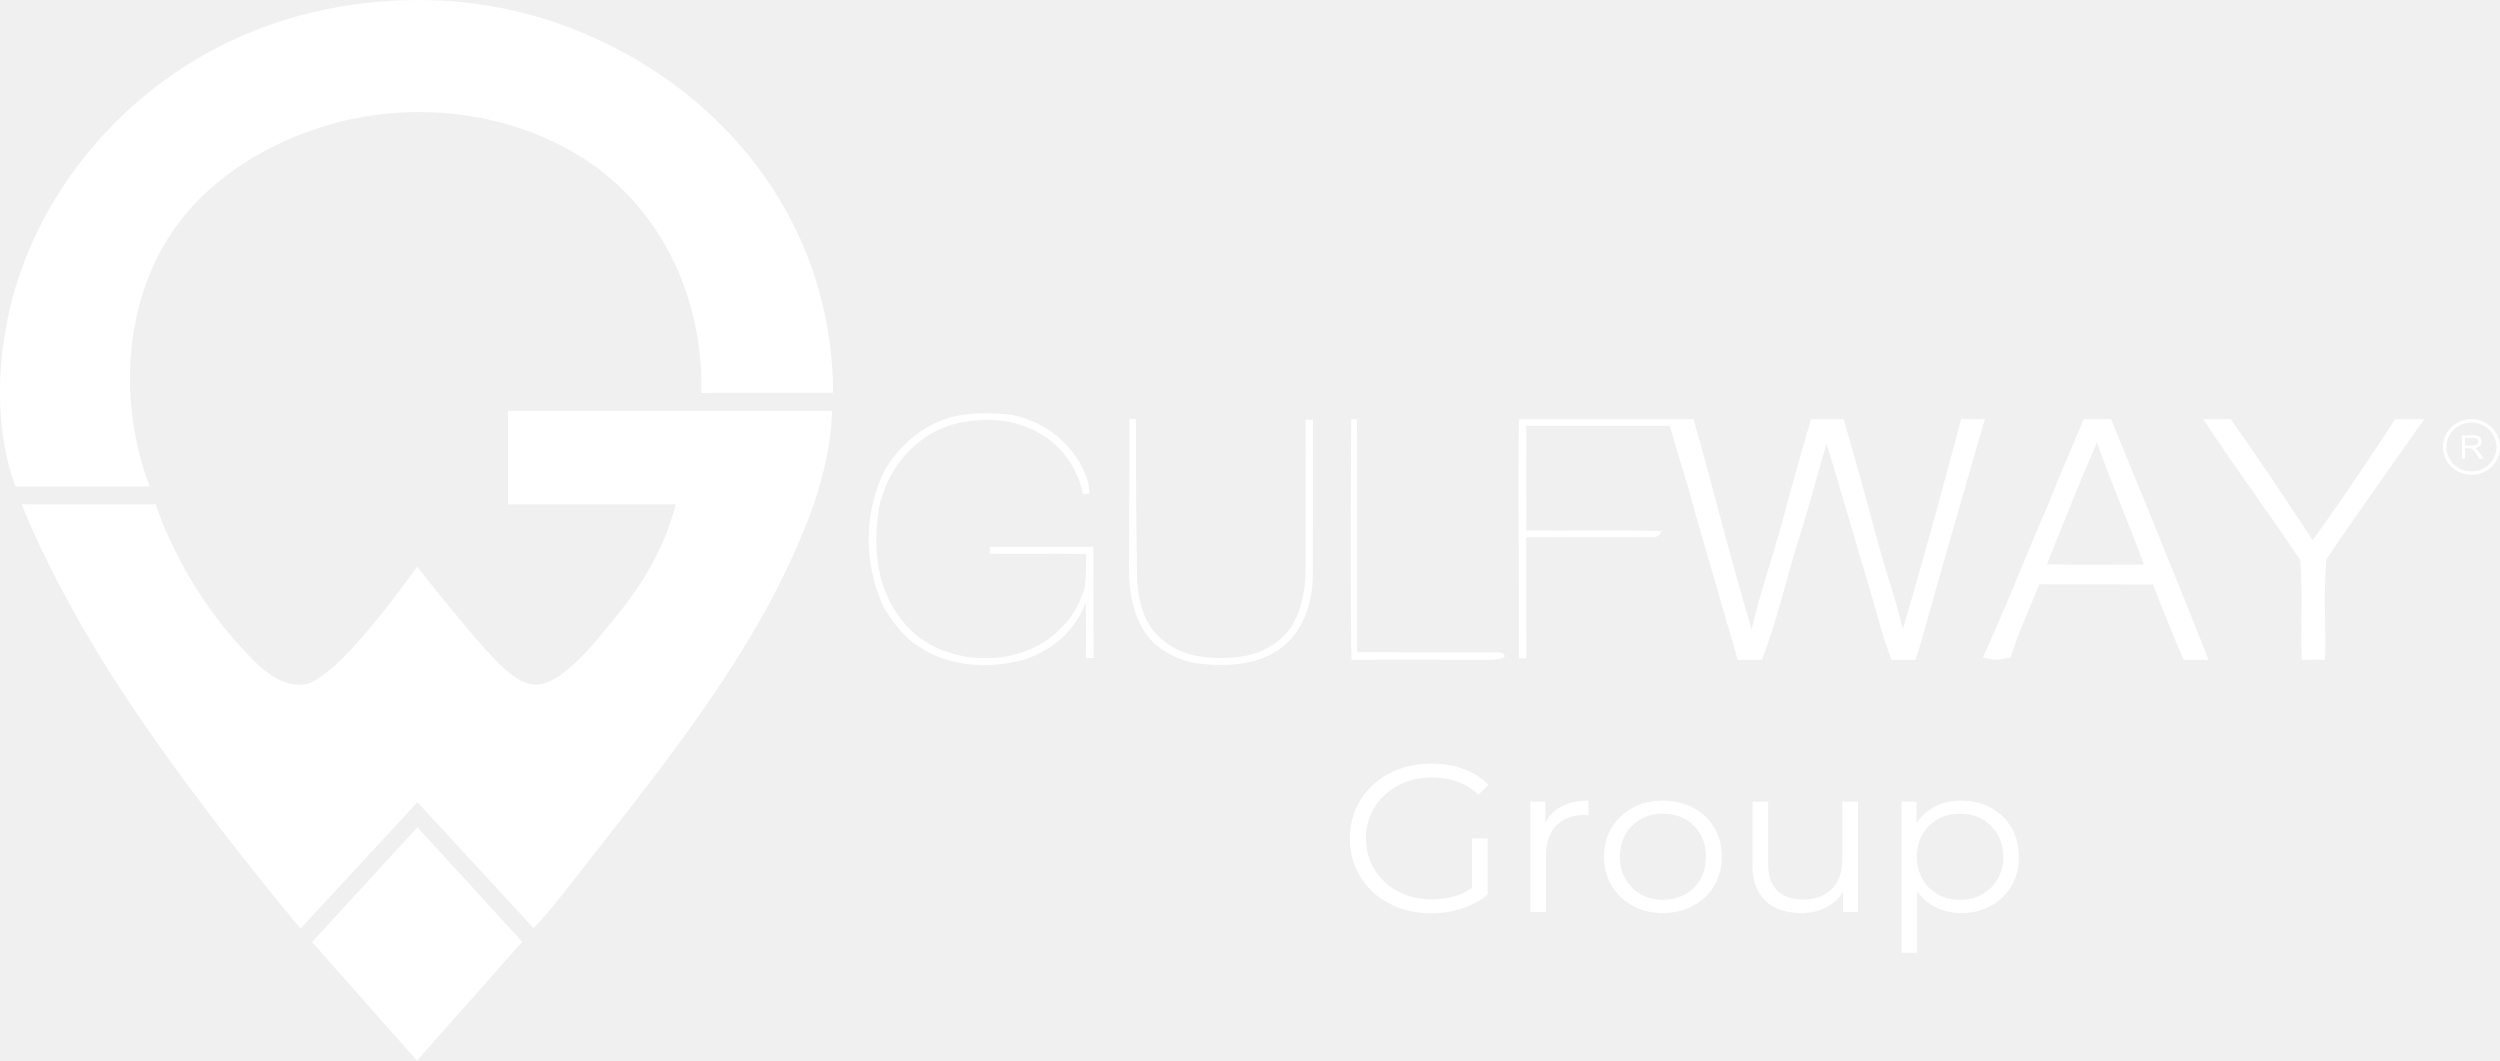
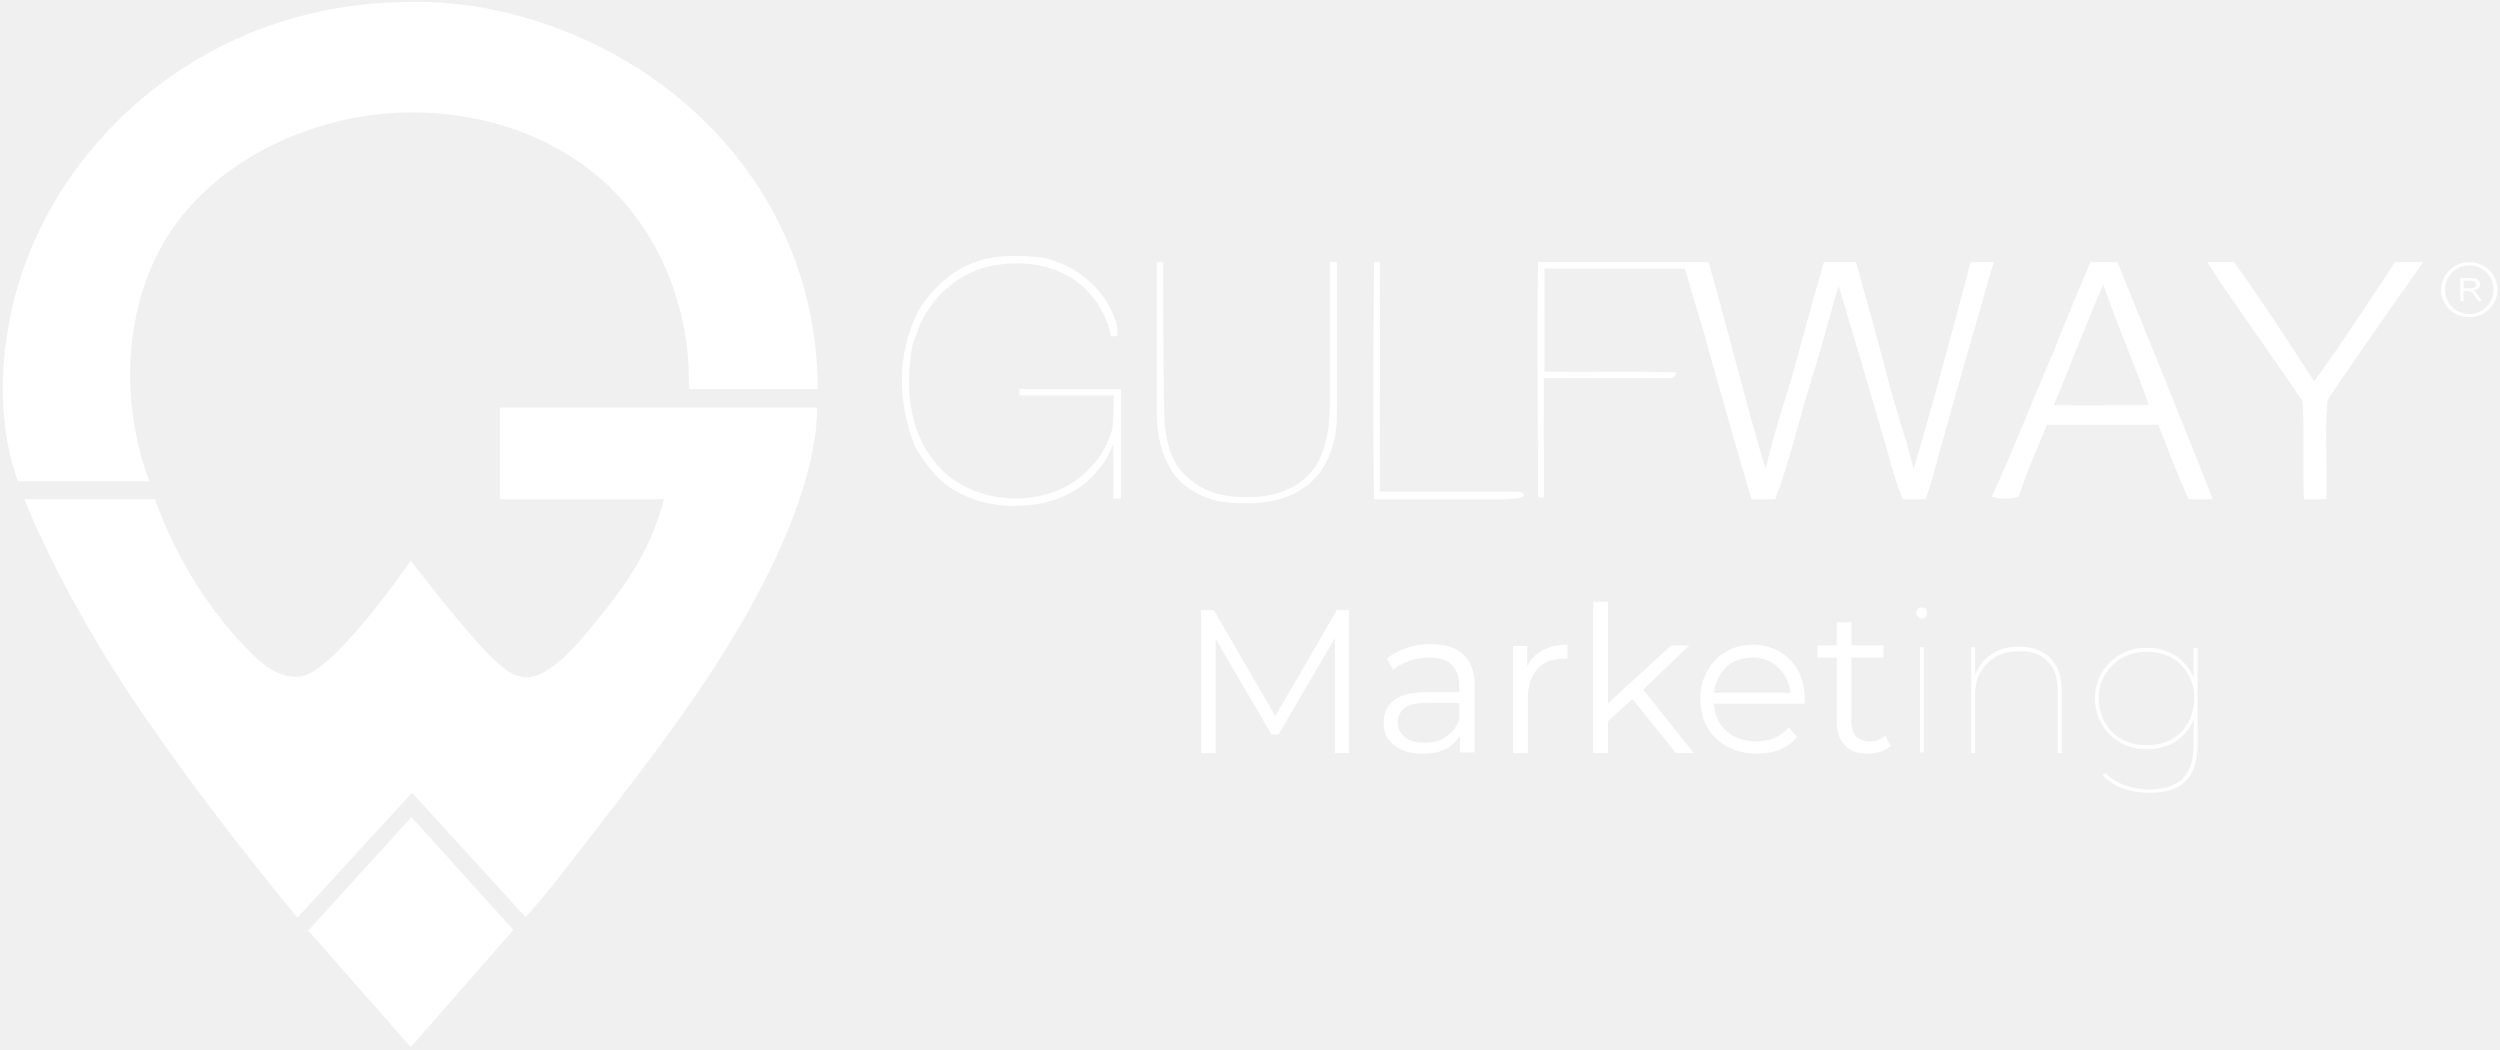
- <svg xmlns="http://www.w3.org/2000/svg" width="198" height="84" viewBox="0 0 198 84" fill="none">
-   <path d="M24.715 74.606L33.021 84L41.362 74.591L33.062 65.52L24.715 74.606Z" fill="white" />
-   <path d="M33.073 0.001C26.379 0.022 20.306 1.788 15.255 4.872C7.39 9.676 1.991 17.535 0.493 25.848C0.296 26.947 -0.85 32.865 1.222 38.527H11.849C9.355 31.941 9.727 23.71 13.991 17.871C16.888 13.903 21.416 11.2 26.223 9.832C33.091 7.878 41.049 8.913 46.902 13.011C52.702 17.074 55.648 24.007 55.545 30.786C55.543 30.896 55.541 31.007 55.539 31.118L65.979 31.116C65.919 17.099 56.725 6.668 45.277 2.255C43.195 1.45 41.029 0.845 38.833 0.477C37.713 0.288 36.585 0.15 35.456 0.074C34.726 0.028 33.997 0.002 33.264 0H33.073V0.001Z" fill="white" />
-   <path d="M40.233 32.538V39.947H53.514C53.533 39.947 53.358 40.529 53.307 40.698C53.228 40.963 53.144 41.225 53.054 41.485C52.118 44.217 50.53 46.754 48.611 49.044C47.458 50.417 44.288 54.756 41.967 54.177C41.265 54.003 40.629 53.552 40.04 53.049C38.395 51.641 34.435 46.639 33.029 44.883C32.285 45.91 26.547 54.04 23.997 54.22C22.479 54.327 21.194 53.401 20.189 52.41C16.729 48.999 14.055 44.731 12.429 40.243C12.396 40.146 12.359 40.046 12.325 39.947H1.72C1.72 39.947 2.133 40.993 2.63 42.093C5.26 47.913 8.617 53.407 12.317 58.655C15.921 63.768 19.808 68.715 23.798 73.553L33.062 63.535C33.062 63.535 42.262 73.523 42.266 73.521C43.772 71.903 45.097 70.14 46.454 68.407C52.966 60.076 59.8 51.616 63.746 41.815C64.547 39.827 65.189 37.78 65.566 35.677C65.754 34.642 65.869 33.592 65.897 32.539H40.233V32.538Z" fill="white" />
-   <path d="M113.343 72.33C112.413 72.33 111.558 72.182 110.774 71.889C109.99 71.594 109.308 71.182 108.735 70.65C108.159 70.118 107.711 69.49 107.391 68.768C107.072 68.046 106.912 67.26 106.912 66.405C106.912 65.551 107.071 64.763 107.391 64.043C107.711 63.321 108.162 62.696 108.743 62.164C109.322 61.629 110.007 61.215 110.791 60.922C111.575 60.63 112.43 60.483 113.36 60.483C114.29 60.483 115.14 60.621 115.913 60.899C116.685 61.176 117.344 61.598 117.892 62.164L117.091 62.945C116.577 62.455 116.015 62.107 115.399 61.895C114.783 61.685 114.122 61.58 113.411 61.58C112.659 61.58 111.962 61.699 111.329 61.937C110.696 62.175 110.146 62.515 109.675 62.953C109.204 63.392 108.836 63.901 108.576 64.484C108.314 65.066 108.183 65.706 108.183 66.405C108.183 67.092 108.314 67.732 108.576 68.319C108.835 68.907 109.204 69.422 109.675 69.858C110.145 70.297 110.695 70.637 111.329 70.874C111.962 71.111 112.653 71.233 113.394 71.233C114.093 71.233 114.752 71.131 115.373 70.933C115.995 70.733 116.565 70.395 117.091 69.918L117.821 70.848C117.242 71.338 116.56 71.706 115.782 71.955C115.003 72.205 114.19 72.33 113.343 72.33ZM116.583 70.697V66.404H117.821V70.847L116.583 70.697Z" fill="white" />
-   <path d="M121.203 72.228V63.492H122.387V65.872L122.264 65.456C122.521 64.79 122.952 64.281 123.556 63.933C124.158 63.582 124.907 63.41 125.803 63.41V64.556C125.758 64.556 125.71 64.553 125.664 64.547C125.618 64.541 125.57 64.541 125.524 64.541C124.561 64.541 123.804 64.821 123.26 65.379C122.713 65.939 122.442 66.736 122.442 67.767V72.227H121.203V72.228Z" fill="white" />
-   <path d="M131.692 72.313C130.811 72.313 130.018 72.12 129.313 71.738C128.612 71.357 128.056 70.828 127.651 70.156C127.243 69.486 127.041 68.718 127.041 67.853C127.041 66.976 127.243 66.206 127.651 65.538C128.056 64.872 128.609 64.352 129.306 63.975C130.001 63.596 130.8 63.41 131.692 63.41C132.599 63.41 133.404 63.596 134.105 63.975C134.81 64.352 135.36 64.872 135.763 65.538C136.162 66.205 136.365 66.976 136.365 67.853C136.365 68.719 136.162 69.486 135.763 70.156C135.361 70.826 134.807 71.356 134.097 71.738C133.39 72.12 132.588 72.313 131.692 72.313ZM131.692 71.263C132.354 71.263 132.941 71.121 133.453 70.838C133.966 70.556 134.368 70.156 134.664 69.642C134.961 69.127 135.109 68.529 135.109 67.854C135.109 67.166 134.96 66.566 134.664 66.057C134.367 65.545 133.966 65.148 133.453 64.865C132.942 64.582 132.36 64.441 131.71 64.441C131.061 64.441 130.479 64.582 129.968 64.865C129.458 65.148 129.05 65.545 128.75 66.057C128.448 66.566 128.297 67.166 128.297 67.854C128.297 68.53 128.448 69.128 128.75 69.642C129.049 70.157 129.458 70.556 129.968 70.838C130.478 71.121 131.054 71.263 131.692 71.263Z" fill="white" />
-   <path d="M142.673 72.313C141.894 72.313 141.212 72.174 140.633 71.897C140.051 71.62 139.601 71.203 139.282 70.648C138.963 70.094 138.803 69.4 138.803 68.569V63.492H140.04V68.435C140.04 69.366 140.283 70.068 140.765 70.541C141.247 71.01 141.923 71.248 142.793 71.248C143.435 71.248 143.988 71.12 144.459 70.871C144.929 70.622 145.289 70.26 145.54 69.781C145.788 69.303 145.914 68.731 145.914 68.067V63.491H147.151V72.227H145.967V69.833L146.159 70.266C145.868 70.909 145.417 71.409 144.807 71.771C144.195 72.132 143.486 72.313 142.673 72.313Z" fill="white" />
-   <path d="M155.324 72.313C154.534 72.313 153.818 72.138 153.179 71.79C152.54 71.439 152.033 70.935 151.656 70.273C151.277 69.613 151.089 68.807 151.089 67.853C151.089 66.898 151.274 66.09 151.648 65.431C152.019 64.771 152.524 64.268 153.163 63.926C153.802 63.581 154.524 63.411 155.325 63.411C156.195 63.411 156.976 63.595 157.669 63.968C158.36 64.339 158.904 64.859 159.297 65.531C159.694 66.204 159.89 66.977 159.89 67.854C159.89 68.74 159.694 69.518 159.297 70.183C158.904 70.848 158.36 71.371 157.669 71.747C156.975 72.123 156.194 72.313 155.324 72.313ZM150.601 75.457V63.492H151.785V66.12L151.665 67.869L151.84 69.632V75.456H150.601V75.457ZM155.236 71.263C155.886 71.263 156.468 71.121 156.978 70.838C157.492 70.556 157.896 70.156 158.199 69.642C158.501 69.127 158.653 68.529 158.653 67.854C158.653 67.177 158.501 66.583 158.199 66.074C157.897 65.561 157.492 65.163 156.978 64.874C156.468 64.585 155.886 64.441 155.236 64.441C154.585 64.441 154.001 64.585 153.485 64.874C152.969 65.163 152.561 65.561 152.264 66.074C151.97 66.583 151.822 67.177 151.822 67.854C151.822 68.53 151.97 69.128 152.264 69.642C152.561 70.157 152.969 70.556 153.485 70.838C154.001 71.121 154.585 71.263 155.236 71.263Z" fill="white" />
-   <path d="M70.127 37.134C71.422 35.041 73.522 33.272 76.095 32.883C77.43 32.658 78.793 32.705 80.135 32.859C83.031 33.414 85.44 35.553 86.209 38.292C86.228 38.494 86.265 38.904 86.284 39.106C86.162 39.117 85.914 39.132 85.79 39.141C85.359 37.132 84.103 35.236 82.194 34.244C80.293 33.163 77.93 33.05 75.819 33.524C73.153 34.142 71.066 36.21 70.106 38.617C69.977 39.014 69.858 39.414 69.7 39.804C69.109 42.867 69.288 46.306 71.263 48.902C74.05 52.886 80.859 53.254 84.134 49.641C85.036 48.782 85.567 47.658 85.923 46.503C85.999 45.627 86.03 44.745 86.026 43.867C83.48 43.843 80.929 43.877 78.381 43.856C78.385 43.718 78.394 43.446 78.4 43.316C81.126 43.297 83.857 43.327 86.587 43.299C86.612 46.235 86.573 49.173 86.612 52.109C86.461 52.115 86.155 52.124 86.004 52.126C86.029 50.646 86.022 49.164 85.984 47.687C85.264 49.864 83.319 51.54 81.085 52.251C78.331 53.002 75.108 52.82 72.728 51.18C71.511 50.417 70.697 49.23 69.962 48.058C68.398 44.617 68.381 40.516 70.127 37.134Z" fill="white" />
-   <path d="M89.453 33.193L89.964 33.197C89.964 33.197 89.97 41.687 90.057 46.045C90.197 47.732 90.638 49.606 92.11 50.701C93.612 52.029 95.781 52.224 97.73 52.074C99.547 51.941 101.376 51.078 102.333 49.549C103.218 48.072 103.421 46.321 103.417 44.647C103.41 40.84 103.417 37.031 103.41 33.226C103.554 33.226 103.841 33.23 103.986 33.235C103.98 37.341 103.997 41.45 103.975 45.558C103.962 47.77 103.189 50.205 101.195 51.505C99.303 52.762 96.866 52.807 94.664 52.518C93.05 52.209 91.5 51.366 90.628 49.995C89.557 48.31 89.374 46.273 89.415 44.345C89.45 40.689 89.453 33.193 89.453 33.193Z" fill="white" />
-   <path d="M107.013 33.204H107.472C107.513 39.353 107.483 45.499 107.483 51.647C111.085 51.666 114.688 51.647 118.29 51.656C118.61 51.699 119.151 51.555 119.162 52.02C118.695 52.301 118.143 52.252 117.621 52.264C114.094 52.254 110.563 52.252 107.035 52.261C106.942 45.911 106.989 39.557 107.013 33.204Z" fill="white" />
-   <path d="M120.298 33.198C124.897 33.192 129.529 33.194 134.126 33.194C135.717 38.752 137.061 44.303 138.726 49.841C139.472 46.656 140.59 43.57 141.409 40.402C142.011 38.047 143.438 33.198 143.438 33.198H146.021C146.021 33.198 147.747 39.231 148.532 42.199C149.164 44.761 150.109 47.241 150.698 49.815C152.371 44.338 155.322 33.198 155.322 33.198H157.203C157.203 33.198 154.059 44.007 152.539 49.464C152.278 50.402 152.021 51.342 151.702 52.266C151.076 52.26 150.45 52.26 149.826 52.269C149.106 50.494 148.687 48.628 148.123 46.811C146.966 42.919 145.848 39.017 144.666 35.134C143.91 37.672 143.251 40.233 142.449 42.759C141.448 45.92 140.749 49.175 139.533 52.27C138.9 52.256 138.266 52.254 137.633 52.26C136.507 48.436 135.415 44.603 134.299 40.776C133.679 38.41 132.911 36.084 132.247 33.726C128.458 33.715 124.671 33.73 120.883 33.722C120.868 36.485 120.87 39.247 120.885 42.008C124.451 42.045 128.018 41.961 131.586 42.053C131.469 42.406 131.23 42.569 130.869 42.539C127.538 42.554 124.207 42.531 120.876 42.546C120.876 45.742 120.87 48.939 120.878 52.134H120.297C120.319 45.799 120.23 39.531 120.298 33.198Z" fill="white" />
-   <path d="M166.084 35.029C164.683 38.224 163.414 41.472 162.109 44.704C164.671 44.734 167.231 44.719 169.795 44.713C168.636 41.459 167.201 38.299 166.084 35.029ZM165.035 33.198H167.198C167.198 33.198 172.41 45.851 174.912 52.261C174.254 52.259 173.597 52.254 172.945 52.259C172.088 50.286 171.283 48.294 170.52 46.289C167.518 46.279 164.513 46.293 161.513 46.281C160.738 48.199 159.859 50.082 159.243 52.054C158.52 52.281 157.764 52.311 157.045 52.05C158.858 48.148 160.395 44.131 162.115 40.183C163.028 37.886 165.035 33.198 165.035 33.198Z" fill="white" />
-   <path d="M174.498 33.198C175.208 33.185 175.95 33.207 176.665 33.198C178.933 36.364 181.009 39.531 183.157 42.771C185.438 39.73 189.701 33.198 189.701 33.198H192.002C192.002 33.198 186.758 40.572 184.258 44.279C183.993 46.908 184.238 49.603 184.138 52.259C183.521 52.252 182.908 52.255 182.297 52.264C182.187 49.639 182.373 46.998 182.189 44.383C179.685 40.595 176.978 37.005 174.498 33.198Z" fill="white" />
-   <path fill-rule="evenodd" clip-rule="evenodd" d="M195.738 33.193C196.985 33.193 198 34.182 198 35.401C198 36.621 196.985 37.61 195.738 37.61C194.49 37.61 193.475 36.62 193.475 35.401C193.475 34.183 194.491 33.193 195.738 33.193ZM195.738 33.468C196.832 33.468 197.719 34.333 197.719 35.402C197.719 36.471 196.832 37.339 195.738 37.339C194.643 37.339 193.756 36.471 193.756 35.402C193.756 34.333 194.643 33.468 195.738 33.468Z" fill="white" />
-   <path d="M194.976 36.338V34.468H195.844C196.019 34.468 196.153 34.483 196.244 34.517C196.335 34.552 196.405 34.609 196.462 34.695C196.516 34.781 196.542 34.875 196.542 34.978C196.542 35.111 196.497 35.222 196.408 35.314C196.318 35.404 196.179 35.462 195.992 35.487C196.058 35.517 196.112 35.55 196.147 35.579C196.223 35.646 196.294 35.73 196.363 35.828L196.704 36.337H196.378L196.117 35.947C196.042 35.836 195.979 35.751 195.932 35.69C195.882 35.63 195.839 35.589 195.8 35.564C195.761 35.54 195.723 35.525 195.682 35.514C195.652 35.508 195.604 35.505 195.537 35.505H195.237V36.336H194.976V36.338ZM195.235 35.293H195.792C195.911 35.293 196.004 35.282 196.07 35.258C196.137 35.234 196.187 35.196 196.222 35.144C196.257 35.093 196.274 35.038 196.274 34.977C196.274 34.889 196.242 34.817 196.174 34.759C196.107 34.701 196 34.673 195.854 34.673H195.234V35.293H195.235Z" fill="white" />
+ <svg xmlns="http://www.w3.org/2000/svg" version="1.1" id="Layer_1" x="0px" y="0px" viewBox="0 0 390.1 163.7" style="enable-background:new 0 0 390.1 163.7;" xml:space="preserve">
+   <style type="text/css">
+ 	.st0{fill:#FFFFFF;}
+ 	.st1{fill-rule:evenodd;clip-rule:evenodd;fill:#FFFFFF;}
+ 	.st2{fill:#5A94C8;}
+ 	.st3{fill-rule:evenodd;clip-rule:evenodd;fill:#5A94C8;}
+ </style>
+   <g>
+     <g>
+       <polygon class="st0" points="48.1,145.2 64.1,163.4 80.1,145.1 64.2,127.5 48.1,145.2   " />
+       <path class="st0" d="M64.2,0.3c-12.9,0-24.6,3.5-34.3,9.5C14.7,19.1,4.3,34.3,1.4,50.5C1,52.6-1.2,64.1,2.8,75.1h20.5    c-4.8-12.8-4.1-28.8,4.1-40.1C33,27.3,41.7,22,51,19.4c13.2-3.8,28.6-1.8,39.8,6.2c11.2,7.9,16.9,21.4,16.7,34.5    c0,0.2,0,0.4,0,0.6l20.1,0c-0.1-27.2-17.8-47.5-39.9-56c-4-1.6-8.2-2.7-12.4-3.5c-2.2-0.4-4.3-0.6-6.5-0.8    c-1.4-0.1-2.8-0.1-4.2-0.1H64.2L64.2,0.3z" />
+       <path class="st0" d="M78,63.5v14.4h25.6c0,0-0.3,1.1-0.4,1.5c-0.2,0.5-0.3,1-0.5,1.5c-1.8,5.3-4.9,10.2-8.6,14.7    c-2.2,2.7-8.3,11.1-12.8,10c-1.4-0.3-2.6-1.2-3.7-2.2c-3.2-2.7-10.8-12.4-13.5-15.9c-1.4,2-12.5,17.8-17.4,18.1    c-2.9,0.2-5.4-1.6-7.3-3.5c-6.7-6.6-11.8-14.9-15-23.6c-0.1-0.2-0.1-0.4-0.2-0.6H3.8c0,0,0.8,2,1.8,4.2    c5.1,11.3,11.5,22,18.7,32.2c6.9,9.9,14.4,19.5,22.1,28.9l17.9-19.5c0,0,17.7,19.4,17.7,19.4c2.9-3.1,5.5-6.6,8.1-9.9    c12.5-16.2,25.7-32.6,33.3-51.6c1.5-3.9,2.8-7.8,3.5-11.9c0.4-2,0.6-4,0.6-6.1H78L78,63.5z M103.6,77.9    C103.4,77.9,103.6,77.9,103.6,77.9L103.6,77.9z" />
+     </g>
+     <g>
+       <g>
+         <polygon class="st0" points="187.4,117.5 187.4,95.2 189.4,95.2 199.5,112.6 198.5,112.6 208.6,95.2 210.5,95.2 210.5,117.5      208.3,117.5 208.3,98.7 208.8,98.7 199.5,114.6 198.4,114.6 189.1,98.7 189.7,98.7 189.7,117.5 187.4,117.5    " />
+         <path class="st0" d="M227.8,117.5v-3.7l-0.1-0.6V107c0-1.4-0.4-2.5-1.2-3.3c-0.8-0.8-2-1.1-3.5-1.1c-1.1,0-2.1,0.2-3.1,0.5     c-1,0.4-1.8,0.8-2.5,1.4l-1-1.7c0.8-0.7,1.9-1.3,3.1-1.7c1.2-0.4,2.4-0.6,3.8-0.6c2.2,0,3.8,0.5,5,1.6c1.2,1.1,1.8,2.7,1.8,4.9     v10.4H227.8L227.8,117.5z M222,117.6c-1.3,0-2.3-0.2-3.3-0.6c-0.9-0.4-1.6-1-2.1-1.7s-0.7-1.6-0.7-2.5c0-0.9,0.2-1.7,0.6-2.4     c0.4-0.7,1.1-1.3,2-1.7c0.9-0.4,2.2-0.7,3.8-0.7h5.8v1.7h-5.7c-1.6,0-2.7,0.3-3.4,0.9c-0.6,0.6-0.9,1.3-0.9,2.1     c0,1,0.4,1.7,1.1,2.3c0.7,0.6,1.8,0.9,3.1,0.9c1.3,0,2.4-0.3,3.3-0.9c0.9-0.6,1.6-1.4,2-2.5l0.5,1.6c-0.4,1.1-1.2,2-2.2,2.6     C224.9,117.3,223.6,117.6,222,117.6L222,117.6z" />
+         <path class="st0" d="M236.1,117.5v-16.7h2.2v4.5l-0.2-0.8c0.5-1.3,1.2-2.2,2.4-2.9c1.1-0.7,2.5-1,4.1-1v2.2c-0.1,0-0.2,0-0.3,0     c-0.1,0-0.2,0-0.3,0c-1.8,0-3.1,0.5-4.1,1.6c-1,1.1-1.5,2.6-1.5,4.6v8.5H236.1L236.1,117.5z" />
+         <path class="st0" d="M250.3,113.1l0.1-2.9l10.4-9.5h2.8l-7.3,7l-1.3,1.1L250.3,113.1L250.3,113.1z M248.6,117.5V93.9h2.3v23.6     H248.6L248.6,117.5z M261.5,117.5l-7-8.7l1.5-1.7l8.3,10.4H261.5L261.5,117.5z" />
+         <path class="st0" d="M274.1,117.6c-1.7,0-3.3-0.4-4.6-1.1c-1.3-0.7-2.3-1.7-3.1-3c-0.7-1.3-1.1-2.8-1.1-4.4     c0-1.7,0.4-3.1,1.1-4.4c0.7-1.3,1.7-2.3,2.9-3c1.2-0.7,2.6-1.1,4.2-1.1c1.6,0,3,0.4,4.2,1.1c1.2,0.7,2.2,1.7,2.9,3     c0.7,1.3,1,2.8,1,4.4c0,0.1,0,0.2,0,0.3c0,0.1,0,0.2,0,0.4H267v-1.7h13.3l-0.9,0.7c0-1.2-0.3-2.3-0.8-3.2     c-0.5-0.9-1.2-1.7-2.1-2.2c-0.9-0.5-1.9-0.8-3.1-0.8c-1.1,0-2.2,0.3-3.1,0.8c-0.9,0.5-1.6,1.3-2.1,2.2c-0.5,1-0.8,2-0.8,3.3v0.3     c0,1.3,0.3,2.4,0.8,3.4c0.6,1,1.3,1.7,2.4,2.3c1,0.5,2.2,0.8,3.4,0.8c1,0,2-0.2,2.8-0.5c0.9-0.4,1.6-0.9,2.3-1.7l1.3,1.5     c-0.7,0.9-1.7,1.6-2.8,2C276.7,117.4,275.4,117.6,274.1,117.6L274.1,117.6z" />
+         <path class="st0" d="M291.5,117.6c-1.6,0-2.8-0.4-3.6-1.3c-0.8-0.8-1.3-2-1.3-3.6V97.1h2.3v15.5c0,1,0.2,1.7,0.7,2.3     c0.5,0.5,1.2,0.8,2.1,0.8c1,0,1.8-0.3,2.5-0.9l0.8,1.6c-0.4,0.4-1,0.7-1.6,0.9C292.8,117.5,292.1,117.6,291.5,117.6L291.5,117.6z      M283.6,102.6v-1.9h10.3v1.9H283.6L283.6,102.6z" />
+         <path class="st0" d="M299.6,117.5V101h0.6v16.4H299.6L299.6,117.5z M299.9,96.5c-0.2,0-0.4-0.1-0.6-0.3c-0.2-0.2-0.3-0.4-0.3-0.6     c0-0.2,0.1-0.4,0.3-0.6c0.2-0.2,0.4-0.2,0.6-0.2c0.2,0,0.4,0.1,0.6,0.2c0.2,0.2,0.2,0.4,0.2,0.6c0,0.2-0.1,0.4-0.2,0.6     C300.4,96.4,300.2,96.5,299.9,96.5L299.9,96.5z" />
+         <path class="st0" d="M315.1,100.9c1.4,0,2.5,0.3,3.5,0.8c1,0.5,1.7,1.3,2.3,2.3c0.5,1,0.8,2.3,0.8,3.8v9.7h-0.6v-9.7     c0-2-0.5-3.6-1.6-4.6c-1-1.1-2.5-1.6-4.4-1.6c-1.4,0-2.7,0.3-3.7,0.9c-1,0.6-1.8,1.4-2.4,2.4c-0.6,1-0.8,2.3-0.8,3.7v8.9h-0.6     V101h0.6v4.7l-0.1-0.1c0.5-1.4,1.3-2.6,2.5-3.4C311.8,101.3,313.3,100.9,315.1,100.9L315.1,100.9z" />
+         <path class="st0" d="M335.4,123.7c-1.5,0-2.9-0.2-4.2-0.7c-1.3-0.5-2.3-1.2-3.1-2l0.4-0.4c0.8,0.8,1.9,1.5,3,1.9     c1.2,0.4,2.4,0.7,3.8,0.7c2.4,0,4.1-0.6,5.3-1.7c1.1-1.1,1.7-2.9,1.7-5.3v-5.3l0.3-1.9l-0.3-1.9v-6h0.6v15c0,2.6-0.6,4.6-1.9,5.8     C339.9,123.1,338,123.7,335.4,123.7L335.4,123.7z M335,116.9c-1.5,0-2.9-0.3-4.1-1c-1.2-0.7-2.2-1.6-2.9-2.8     c-0.7-1.2-1.1-2.6-1.1-4.1c0-1.6,0.4-3,1.1-4.1c0.7-1.2,1.7-2.1,2.9-2.8c1.2-0.7,2.6-1,4.1-1c1.5,0,2.9,0.3,4.1,1     c1.2,0.7,2.1,1.6,2.8,2.8c0.7,1.2,1,2.6,1,4.1c0,1.5-0.3,2.9-1,4.1c-0.7,1.2-1.6,2.2-2.8,2.8C337.9,116.6,336.5,116.9,335,116.9     L335,116.9z M335,116.3c1.4,0,2.7-0.3,3.8-0.9c1.1-0.6,2-1.5,2.6-2.6c0.6-1.1,1-2.4,1-3.8c0-1.5-0.3-2.7-1-3.8     c-0.6-1.1-1.5-2-2.6-2.6c-1.1-0.6-2.4-0.9-3.8-0.9c-1.4,0-2.7,0.3-3.8,0.9c-1.1,0.6-2,1.5-2.7,2.6s-1,2.4-1,3.8     c0,1.4,0.3,2.7,1,3.8c0.6,1.1,1.5,2,2.7,2.6C332.3,116,333.5,116.3,335,116.3L335,116.3z" />
+       </g>
+       <g>
+         <path class="st0" d="M143.3,48.5c2.5-4.1,6.5-7.5,11.5-8.3c2.6-0.4,5.2-0.3,7.8,0c5.6,1.1,10.2,5.2,11.7,10.6     c0,0.4,0.1,1.2,0.1,1.6c-0.2,0-0.7,0.1-1,0.1c-0.8-3.9-3.3-7.6-6.9-9.5c-3.7-2.1-8.2-2.3-12.3-1.4c-5.1,1.2-9.2,5.2-11,9.9     c-0.2,0.8-0.5,1.5-0.8,2.3c-1.1,5.9-0.8,12.6,3,17.7c5.4,7.7,18.5,8.5,24.8,1.4c1.7-1.7,2.8-3.9,3.4-6.1c0.1-1.7,0.2-3.4,0.2-5.1     c-4.9,0-9.8,0-14.7,0c0-0.3,0-0.8,0-1c5.3,0,10.5,0,15.8,0c0,5.7,0,11.4,0,17.1c-0.3,0-0.9,0-1.2,0c0.1-2.9,0-5.8,0-8.6     c-1.4,4.2-5.1,7.5-9.4,8.9c-5.3,1.5-11.5,1.1-16.1-2.1c-2.3-1.5-3.9-3.8-5.3-6.1C140,63.1,139.9,55.1,143.3,48.5" />
+         <path class="st0" d="M180.5,40.9l1,0c0,0,0,16.5,0.2,24.9c0.3,3.3,1.1,6.9,4,9c2.9,2.6,7.1,3,10.8,2.7c3.5-0.3,7-1.9,8.9-4.9     c1.7-2.9,2.1-6.3,2.1-9.5c0-7.4,0-14.8,0-22.2c0.3,0,0.8,0,1.1,0c0,8,0,16,0,23.9c0,4.3-1.5,9-5.4,11.5c-3.6,2.4-8.3,2.5-12.6,2     c-3.1-0.6-6.1-2.2-7.8-4.9c-2.1-3.3-2.4-7.2-2.3-11C180.5,55.4,180.5,40.9,180.5,40.9" />
+         <path class="st0" d="M214.4,40.9h0.9c0.1,11.9,0,23.9,0,35.8c6.9,0,13.9,0,20.8,0c0.6,0.1,1.7-0.2,1.7,0.7c-0.9,0.5-2,0.4-3,0.5     c-6.8,0-13.6,0-20.4,0C214.2,65.6,214.3,53.2,214.4,40.9" />
+         <path class="st0" d="M240,40.9c8.9,0,17.8,0,26.6,0c3.1,10.8,5.7,21.6,8.9,32.3c1.4-6.2,3.6-12.2,5.2-18.3c1.2-4.6,3.9-14,3.9-14     h5c0,0,3.3,11.7,4.8,17.5c1.2,5,3,9.8,4.2,14.8c3.2-10.6,8.9-32.3,8.9-32.3h3.6c0,0-6.1,21-9,31.6c-0.5,1.8-1,3.6-1.6,5.4     c-1.2,0-2.4,0-3.6,0c-1.4-3.4-2.2-7.1-3.3-10.6c-2.2-7.6-4.4-15.1-6.7-22.7c-1.5,4.9-2.7,9.9-4.3,14.8     c-1.9,6.1-3.3,12.5-5.6,18.5c-1.2,0-2.4,0-3.7,0c-2.2-7.4-4.3-14.9-6.4-22.3c-1.2-4.6-2.7-9.1-4-13.7c-7.3,0-14.6,0-21.9,0     c0,5.4,0,10.7,0,16.1c6.9,0.1,13.7-0.1,20.6,0.1c-0.2,0.7-0.7,1-1.4,0.9c-6.4,0-12.8,0-19.3,0c0,6.2,0,12.4,0,18.6H240     C240,65.4,239.8,53.2,240,40.9" />
+         <path class="st0" d="M328.2,44.4c-2.7,6.2-5.1,12.5-7.7,18.8c4.9,0.1,9.9,0,14.8,0C333.1,56.9,330.4,50.8,328.2,44.4 M326.2,40.9     h4.2c0,0,10,24.6,14.9,37c-1.3,0-2.5,0-3.8,0c-1.7-3.8-3.2-7.7-4.7-11.6c-5.8,0-11.6,0-17.4,0c-1.5,3.7-3.2,7.4-4.4,11.2     c-1.4,0.4-2.8,0.5-4.2,0c3.5-7.6,6.5-15.4,9.8-23C322.3,50,326.2,40.9,326.2,40.9" />
+         <path class="st0" d="M344.4,40.9c1.4,0,2.8,0,4.2,0c4.4,6.1,8.4,12.3,12.5,18.6c4.4-5.9,12.6-18.6,12.6-18.6h4.4     c0,0-10.1,14.3-14.9,21.5c-0.5,5.1,0,10.3-0.2,15.5c-1.2,0-2.4,0-3.5,0c-0.2-5.1,0.1-10.2-0.2-15.3     C354.4,55.3,349.2,48.3,344.4,40.9" />
+         <path class="st1" d="M385.3,40.9c2.4,0,4.4,1.9,4.4,4.3c0,2.4-2,4.3-4.4,4.3c-2.4,0-4.4-1.9-4.4-4.3     C381,42.8,382.9,40.9,385.3,40.9L385.3,40.9z M385.3,41.4c2.1,0,3.8,1.7,3.8,3.8c0,2.1-1.7,3.8-3.8,3.8s-3.8-1.7-3.8-3.8     C381.5,43.1,383.2,41.4,385.3,41.4L385.3,41.4z" />
+         <path class="st0" d="M383.9,47v-3.6h1.7c0.3,0,0.6,0,0.8,0.1s0.3,0.2,0.4,0.3c0.1,0.2,0.2,0.3,0.2,0.5c0,0.3-0.1,0.5-0.3,0.7     c-0.2,0.2-0.4,0.3-0.8,0.3c0.1,0.1,0.2,0.1,0.3,0.2c0.1,0.1,0.3,0.3,0.4,0.5l0.7,1h-0.6l-0.5-0.8c-0.1-0.2-0.3-0.4-0.4-0.5     c-0.1-0.1-0.2-0.2-0.3-0.2c-0.1,0-0.1-0.1-0.2-0.1c-0.1,0-0.1,0-0.3,0h-0.6V47H383.9L383.9,47z M384.4,45h1.1     c0.2,0,0.4,0,0.5-0.1c0.1,0,0.2-0.1,0.3-0.2c0.1-0.1,0.1-0.2,0.1-0.3c0-0.2-0.1-0.3-0.2-0.4c-0.1-0.1-0.3-0.2-0.6-0.2h-1.2V45     L384.4,45z" />
+       </g>
+     </g>
+   </g>
</svg>
